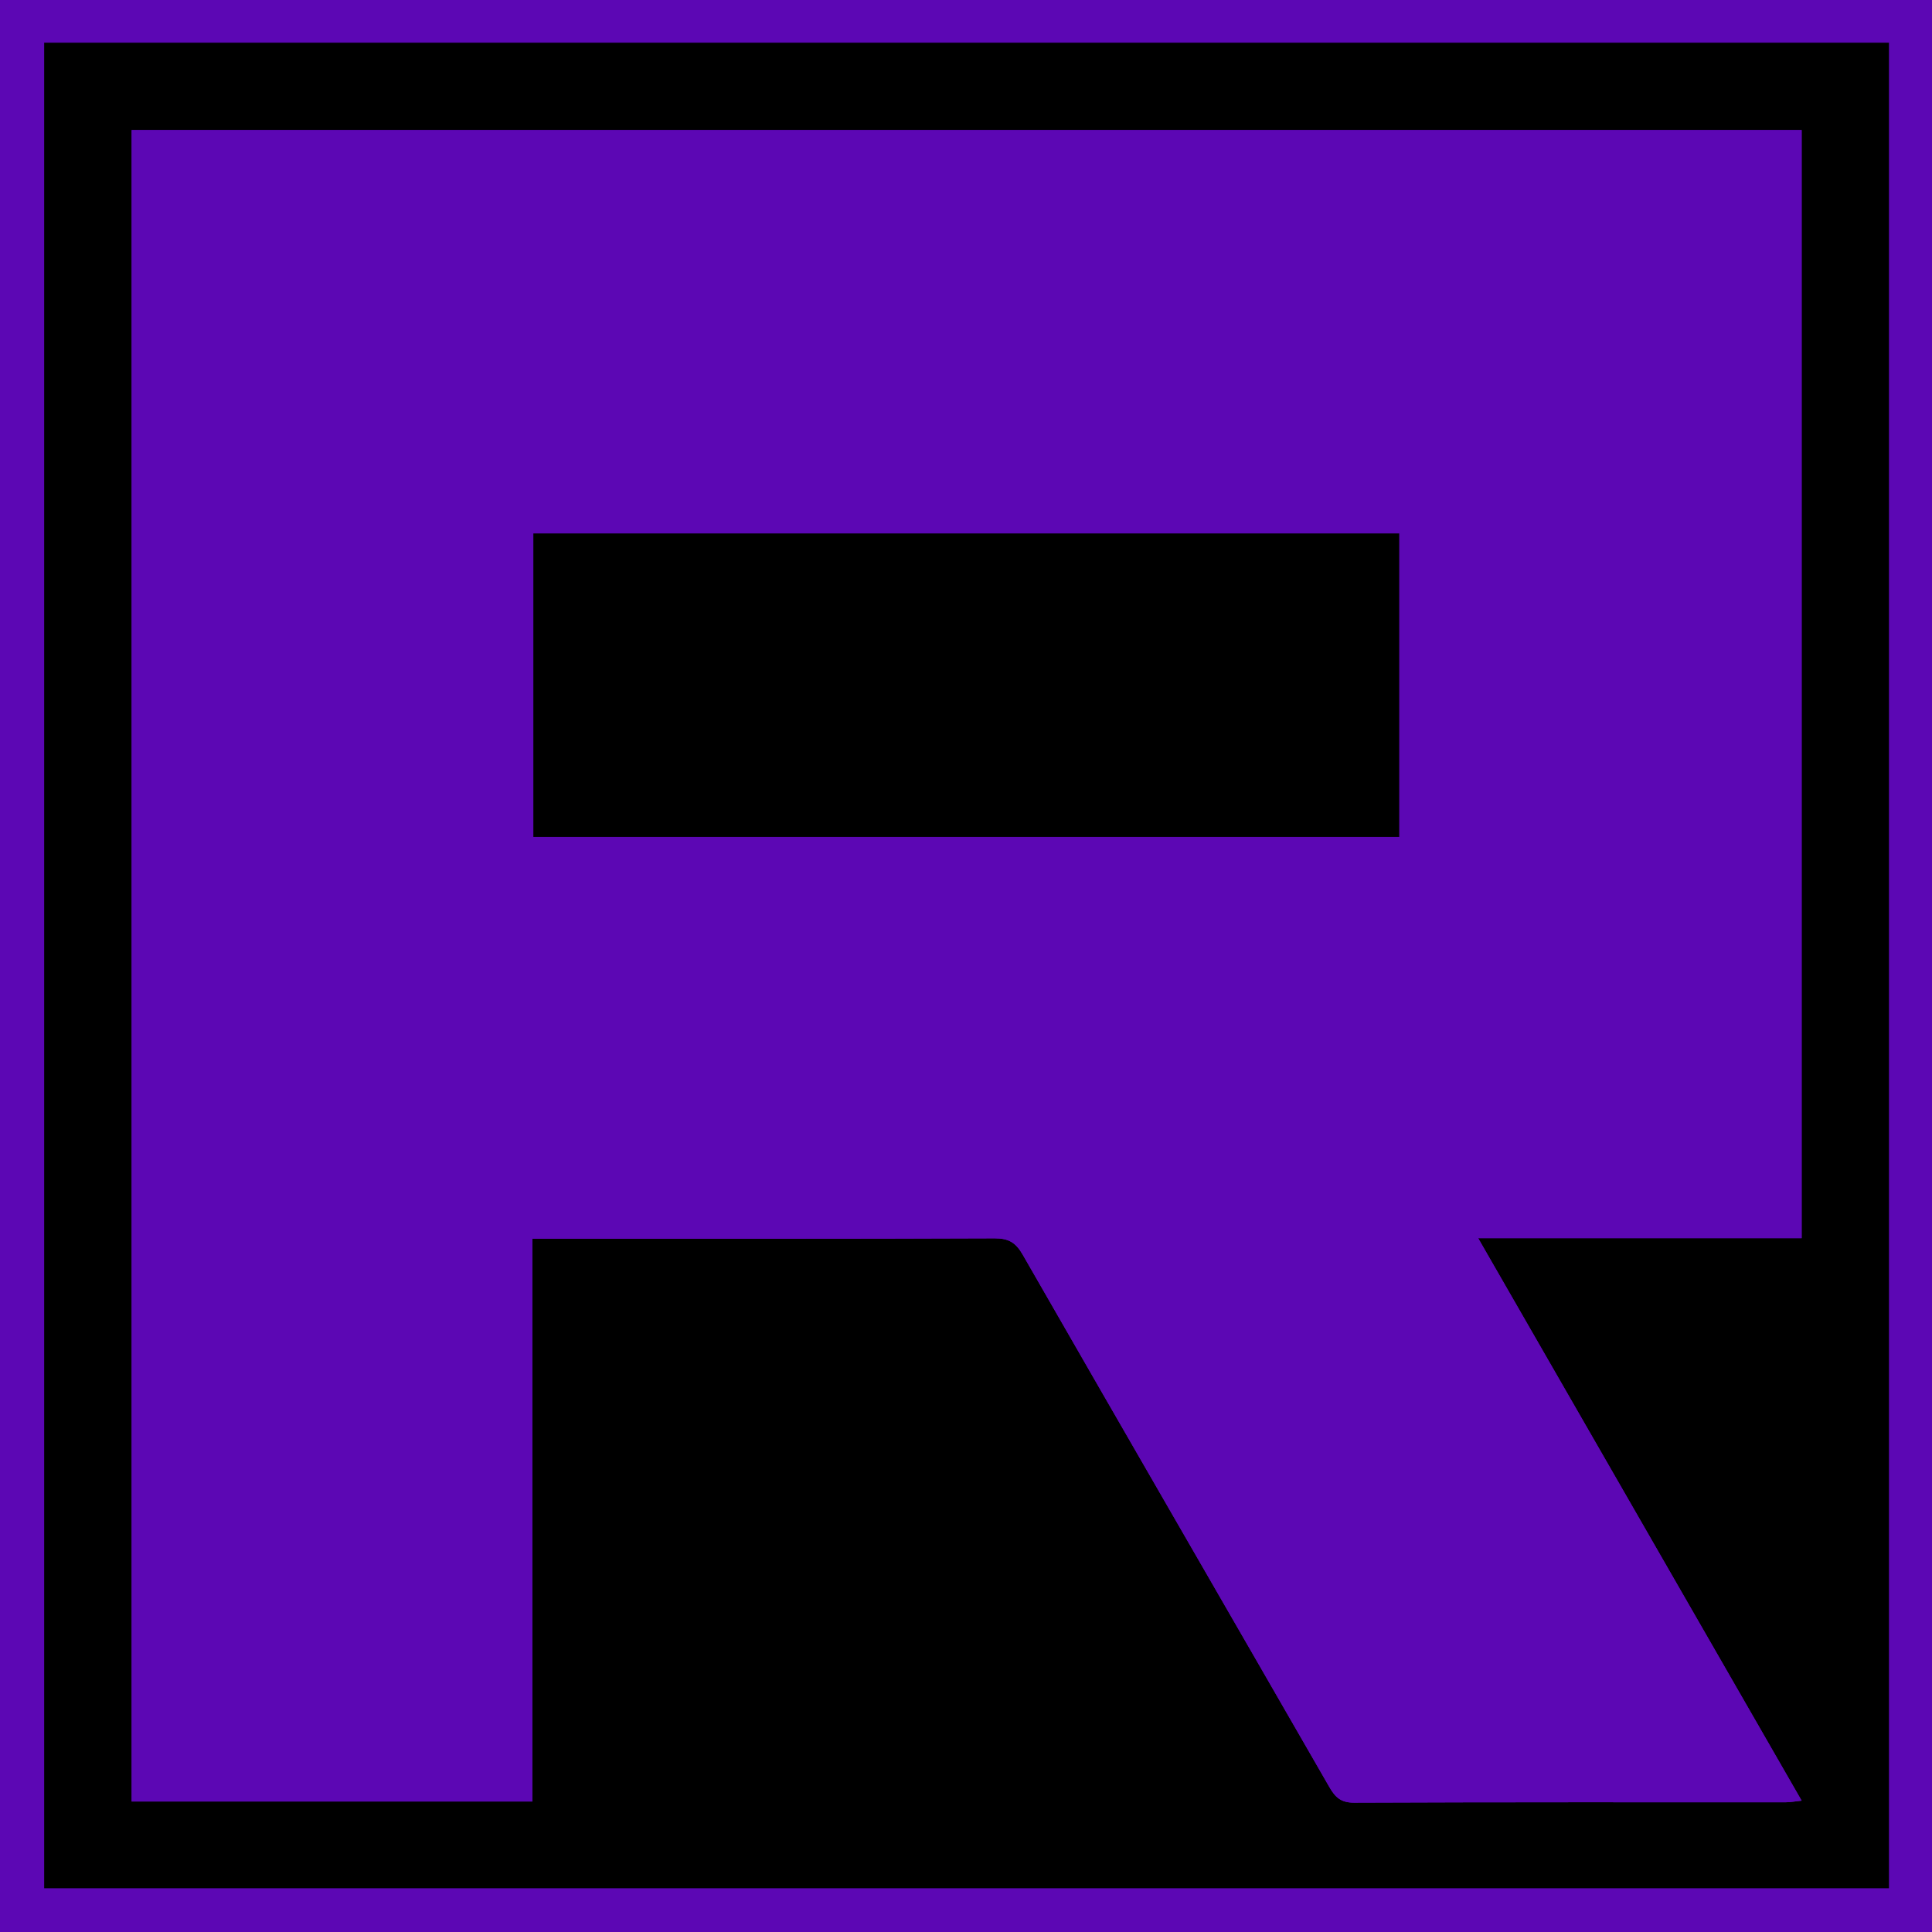
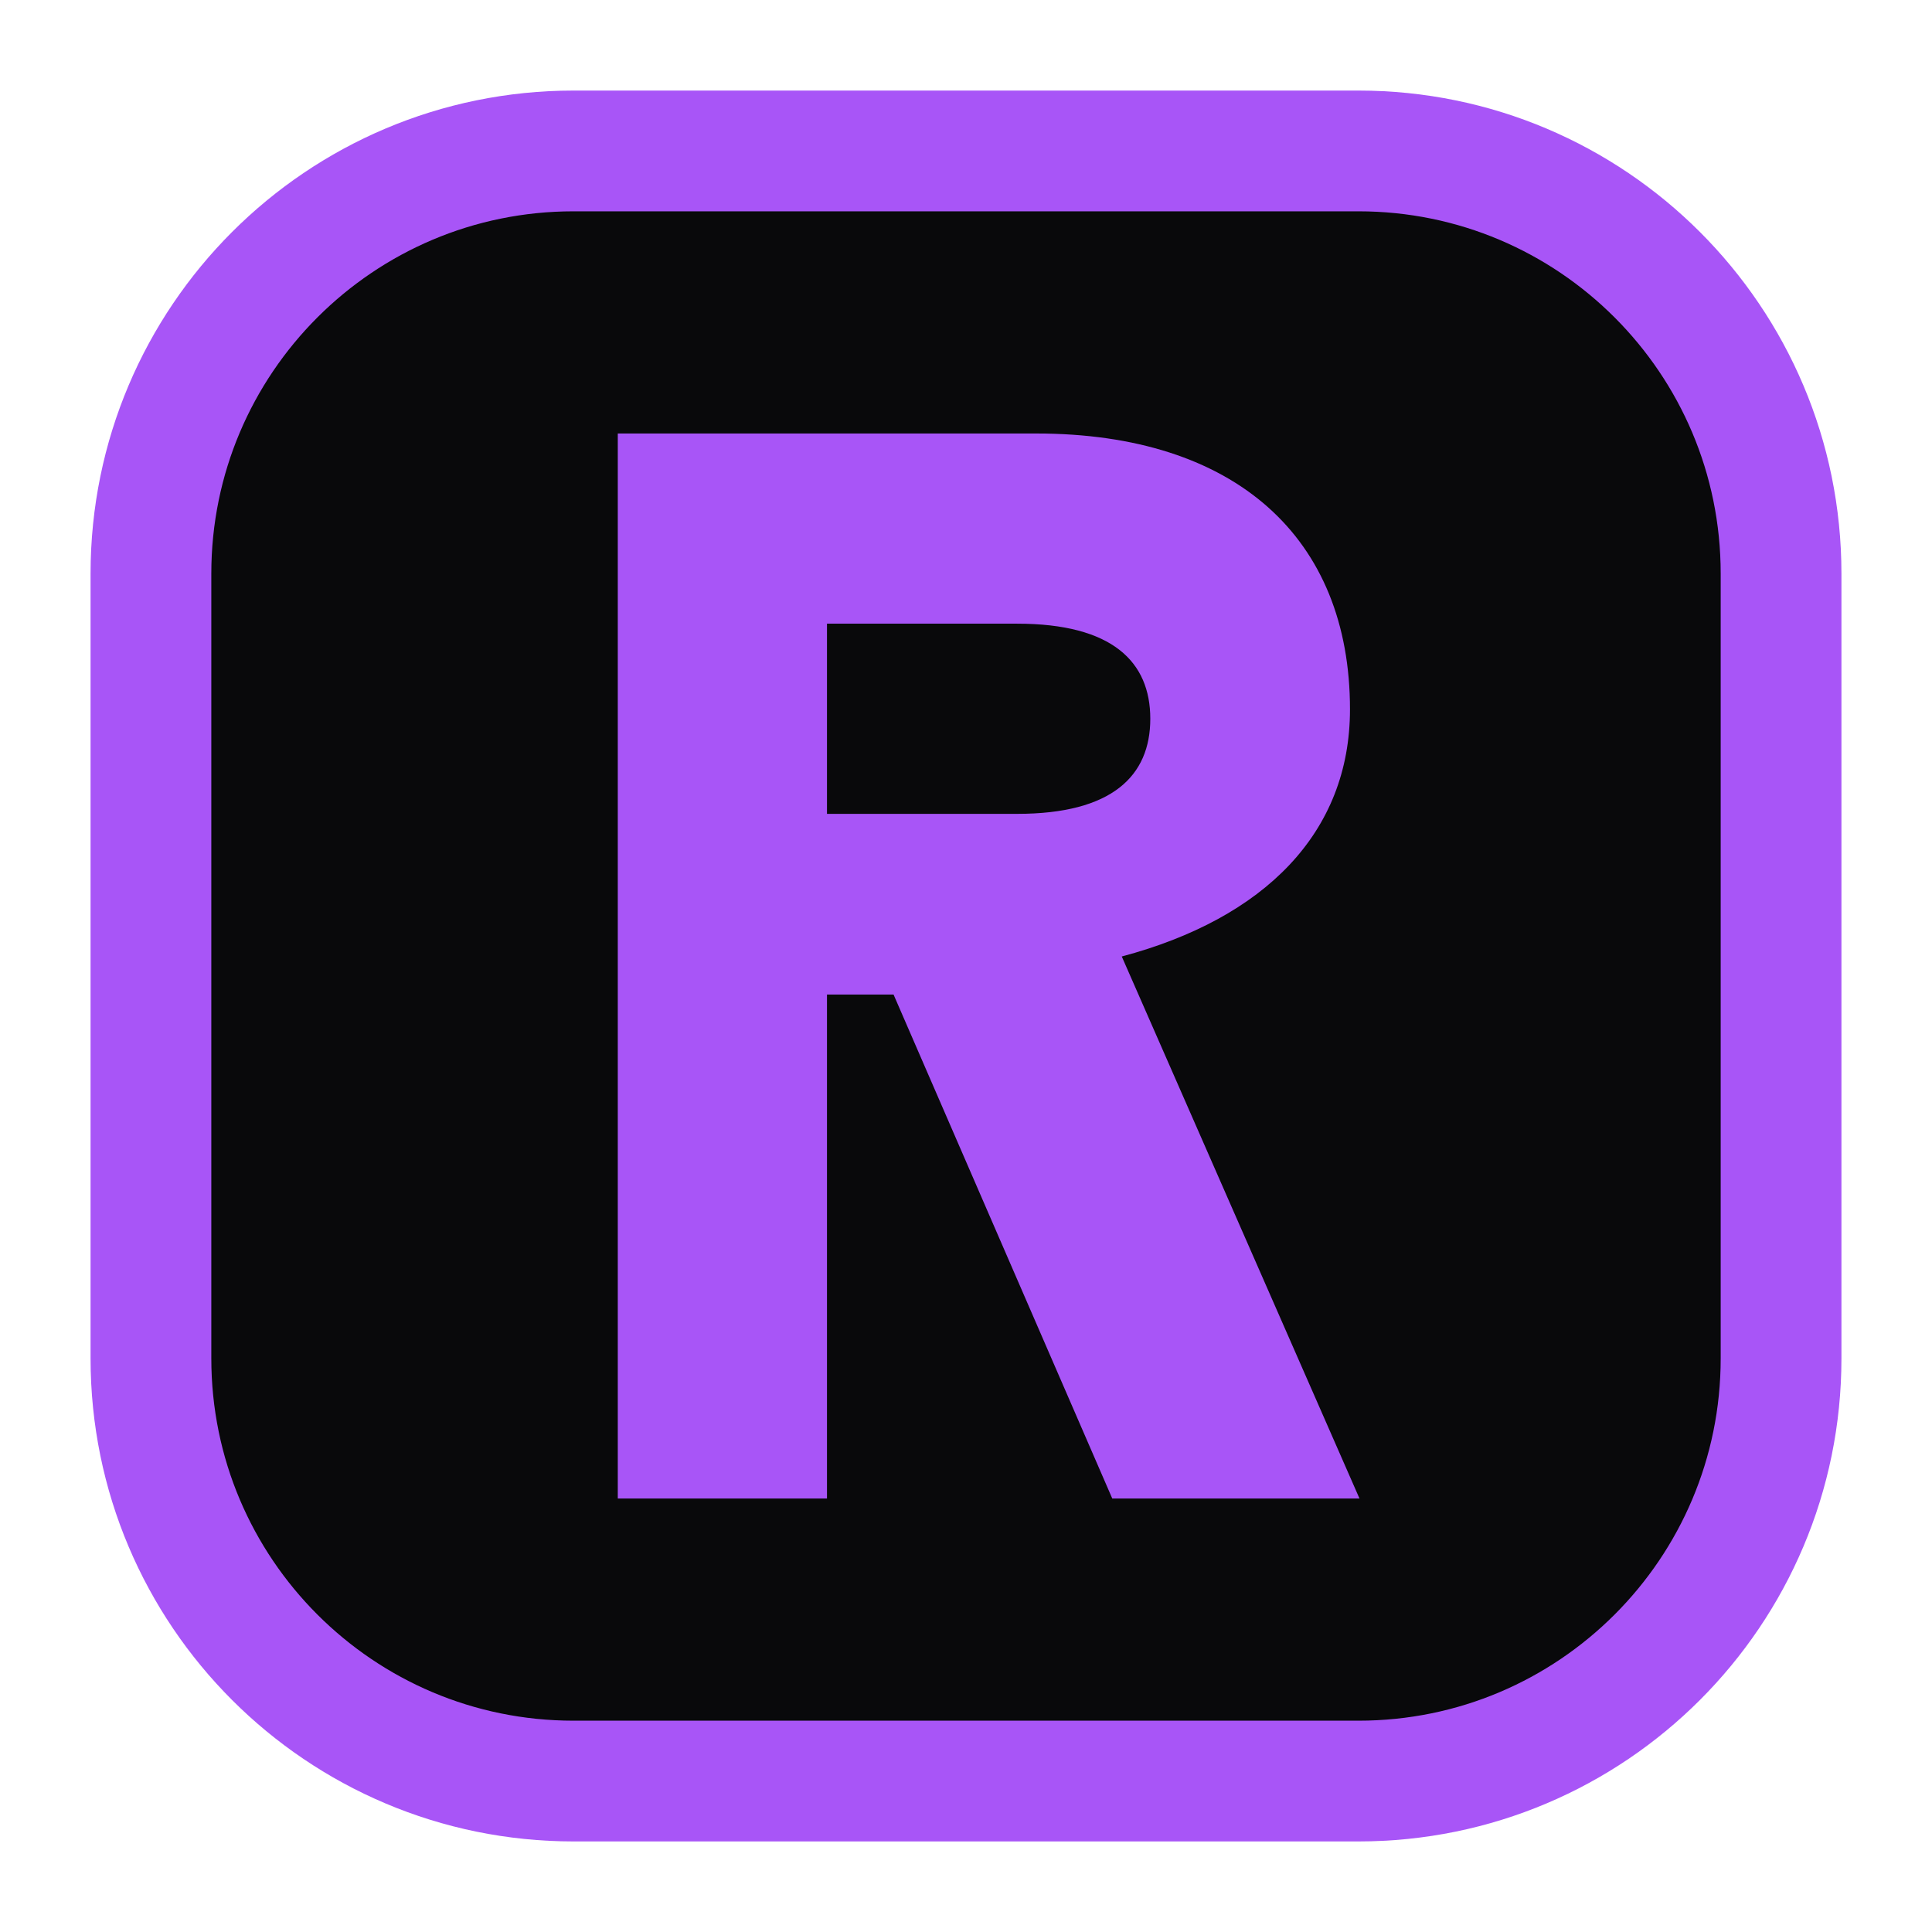
- <svg xmlns="http://www.w3.org/2000/svg" version="1.2" viewBox="0 0 510 510" width="510" height="510">
-   <style>
- 		.s0 { fill: #000000;stroke: #5c07b4;paint-order:stroke fill markers;stroke-linejoin: round;stroke-width: 46 } 
- 		.s1 { fill: #000000 } 
- 		.s2 { fill: #5c07b4 } 
- 	</style>
-   <path class="s0" d="m303 11.27c65.46 0 130.43 0 195.64 0 0 162.6 0 324.7 0 487.19-162.25 0-324.46 0-486.98 0 0-162.21 0-324.28 0-487.19 97.02 0 193.93 0 291.34 0zm101.5 23.05c-123.23 0-246.46 0-369.75 0 0 147.55 0 294.28 0 441.23 35.27 0 70.2 0 105.78 0 0-49.53 0-98.9 0-148.56 2.45 0 4.27 0 6.08 0 38.67 0 77.33 0.06 115.99-0.1 3.67-0.01 5.55 1.15 7.35 4.28 26.93 46.92 54.03 93.74 81.01 140.64 1.55 2.69 3.06 4.06 6.51 4.05 37.99-0.16 75.98-0.1 113.98-0.11 1.2 0 2.4-0.24 4.14-0.42-28.52-49.59-56.69-98.57-85.39-148.48 29.15 0 57.31 0 85.39 0 0-97.75 0-194.84 0-292.53-23.53 0-46.81 0-71.09 0z" />
-   <path class="s1" d="m182.25 230.25c-22.98 0-45.34 0-68.06 0 0-33.06 0-65.64 0-98.77 93.77 0 187.51 0 281.77 0 0 32.63 0 65.34 0 98.77-71.08 0-142.08 0-213.71 0z" />
-   <path class="s2" d="m405 34.32c23.78 0 47.06 0 70.59 0 0 97.69 0 194.78 0 292.53-28.08 0-56.24 0-85.39 0 28.7 49.91 56.87 98.89 85.39 148.48-1.74 0.18-2.94 0.42-4.14 0.42-38 0.01-75.99-0.05-113.98 0.11-3.45 0.01-4.96-1.36-6.51-4.05-26.98-46.9-54.08-93.72-81.01-140.64-1.8-3.13-3.68-4.29-7.35-4.28-38.66 0.16-77.32 0.1-115.99 0.1-1.81 0-3.63 0-6.08 0 0 49.66 0 99.03 0 148.56-35.58 0-70.51 0-105.78 0 0-146.95 0-293.68 0-441.23 123.29 0 246.52 0 370.25 0zm-208.5 186.6q86.39 0 172.86 0c0-27.11 0-53.65 0-80.11-76.46 0-152.51 0-228.57 0 0 26.87 0 53.3 0 80.11 18.43 0 36.57 0 55.71 0z" />
+ <svg xmlns="http://www.w3.org/2000/svg" viewBox="0 0 128 128" width="100%" height="100%">
+   <rect x="10" y="10" width="108" height="108" rx="28" fill="#09090b" stroke="#a855f7" stroke-width="8" />
+   <g transform="translate(65.5, 64) scale(1.26) translate(-65.5, -64)">
+     <path d="M46 36 H68 C78.5 36 84.5 41.5 84.5 50.5 C84.5 57 80 61.5 72.5 63.5 L85 92 H72 L60.5 65.5 H57 V92 H46 Z M57 46 V56 H67 C72 56 74 54 74 51 C74 48 72 46 67 46 Z" fill="#a855f7" />
+   </g>
</svg>
